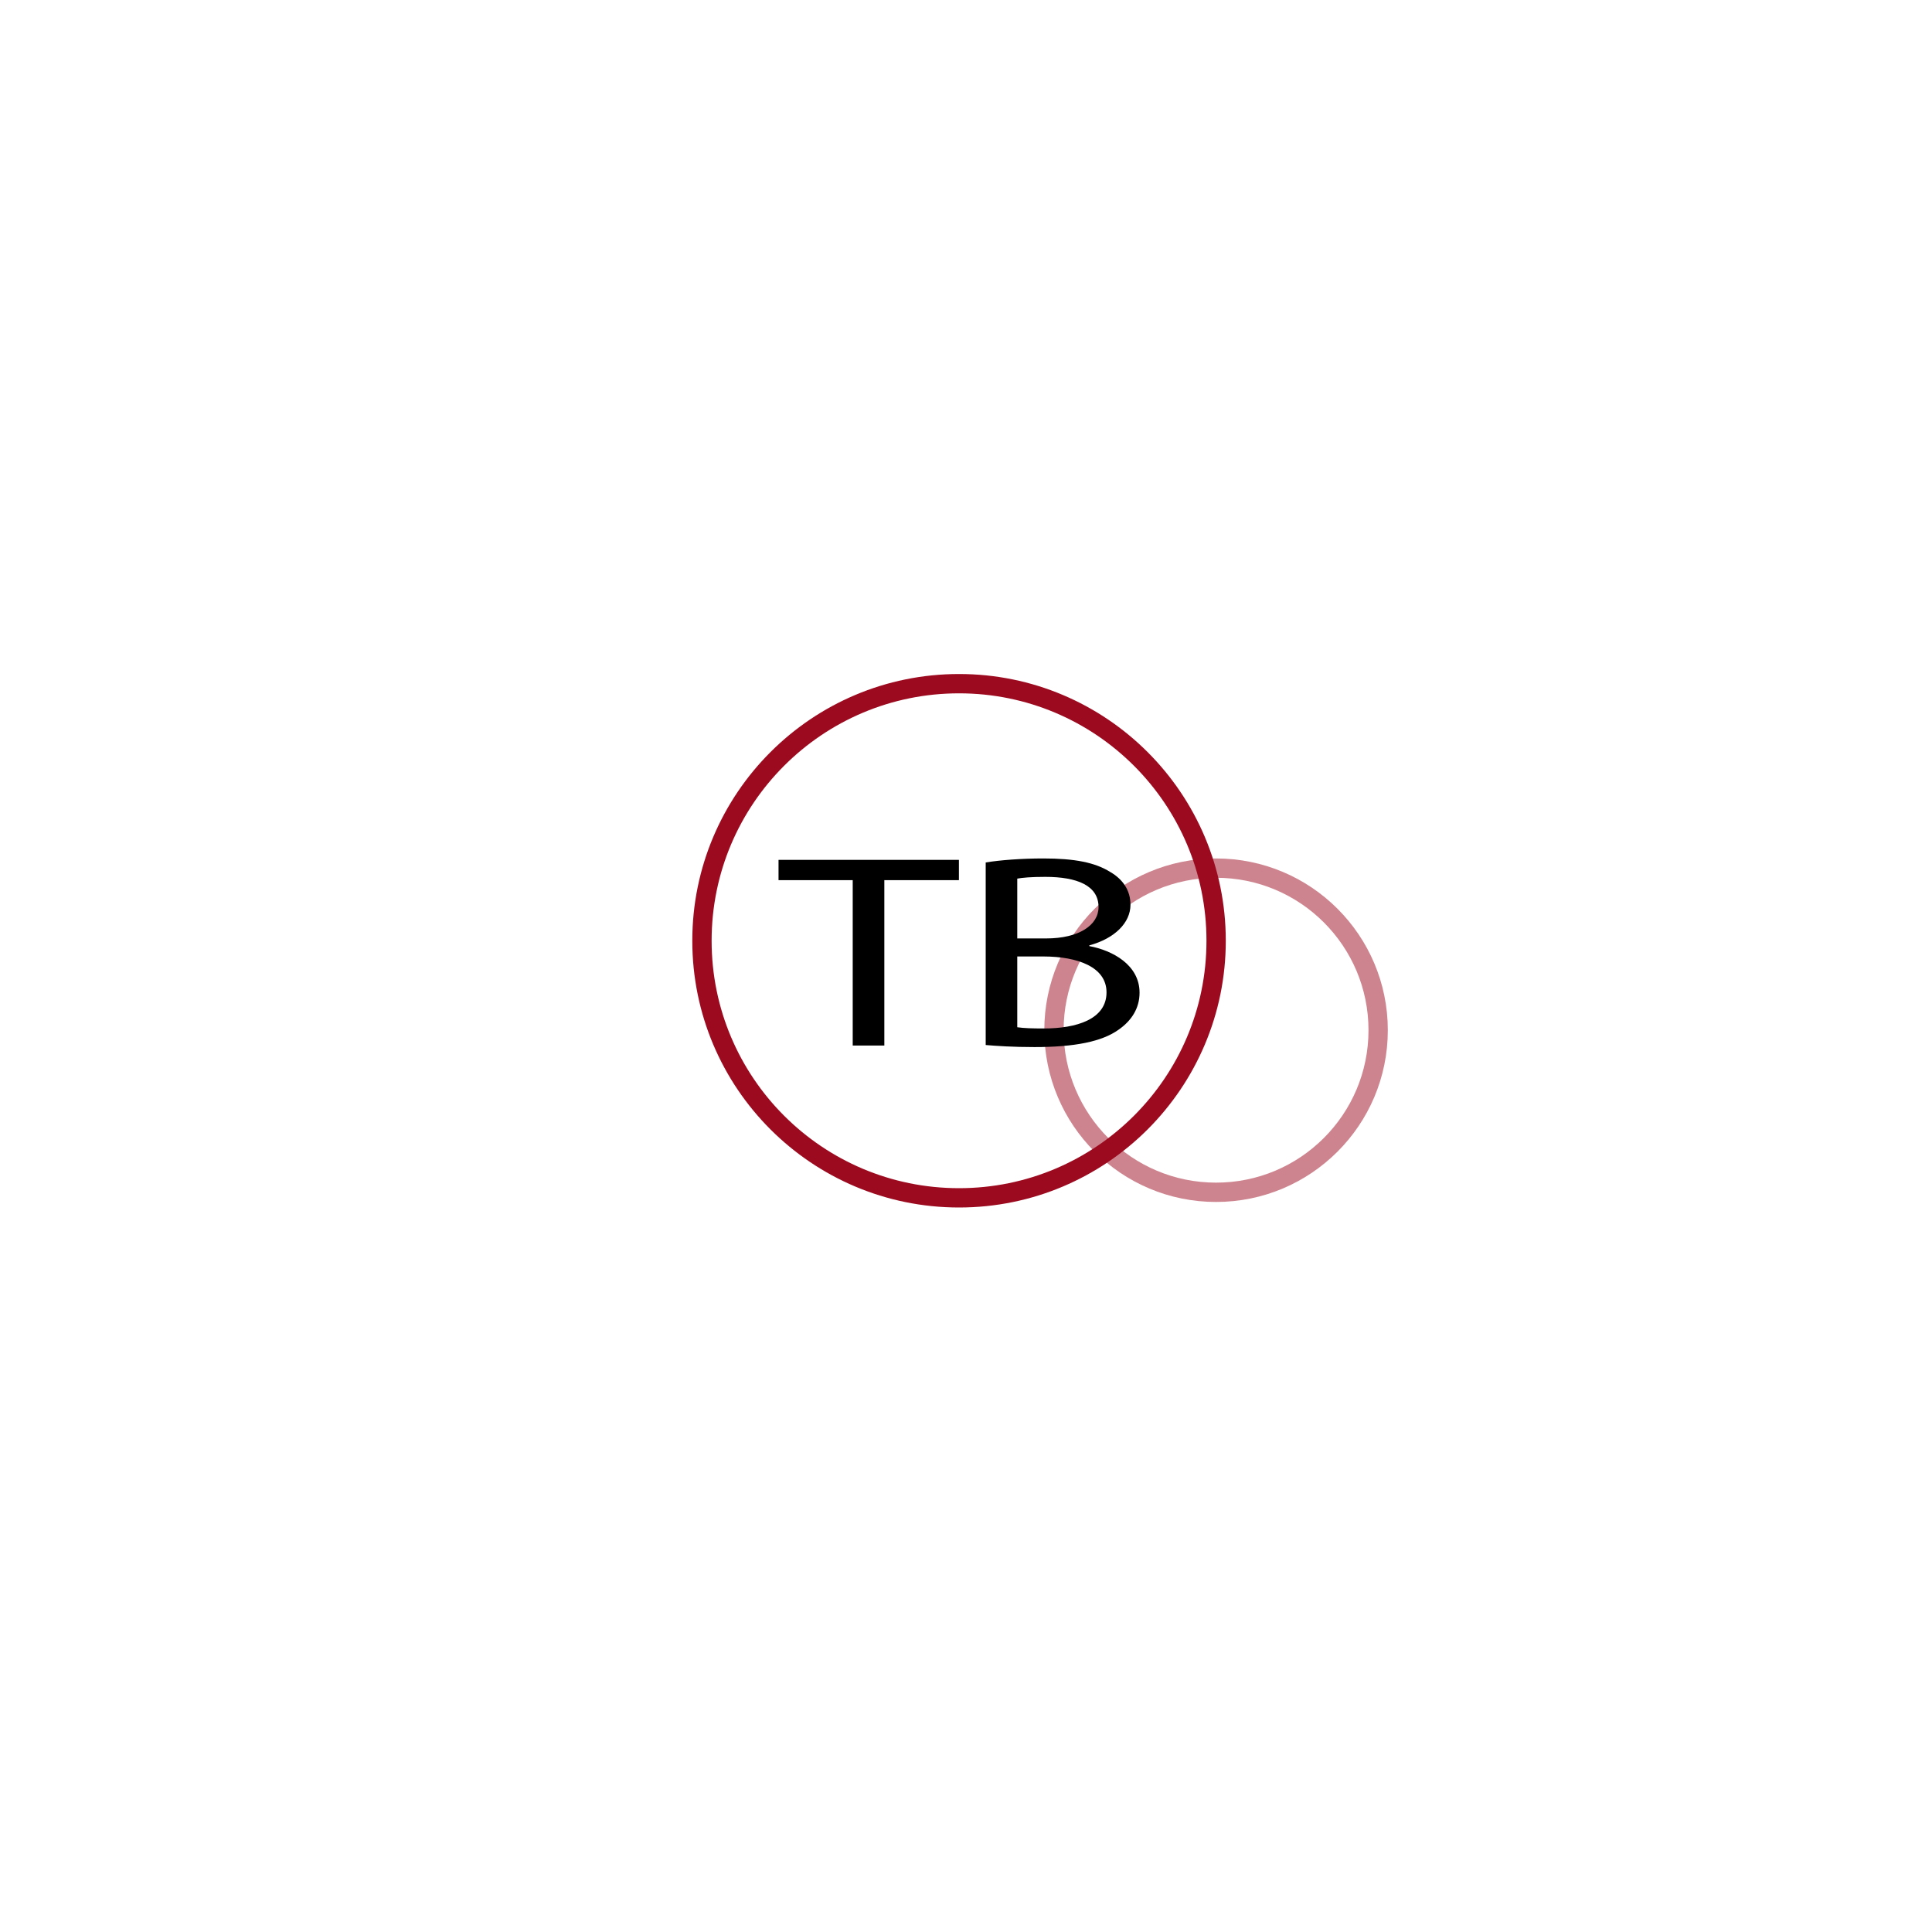
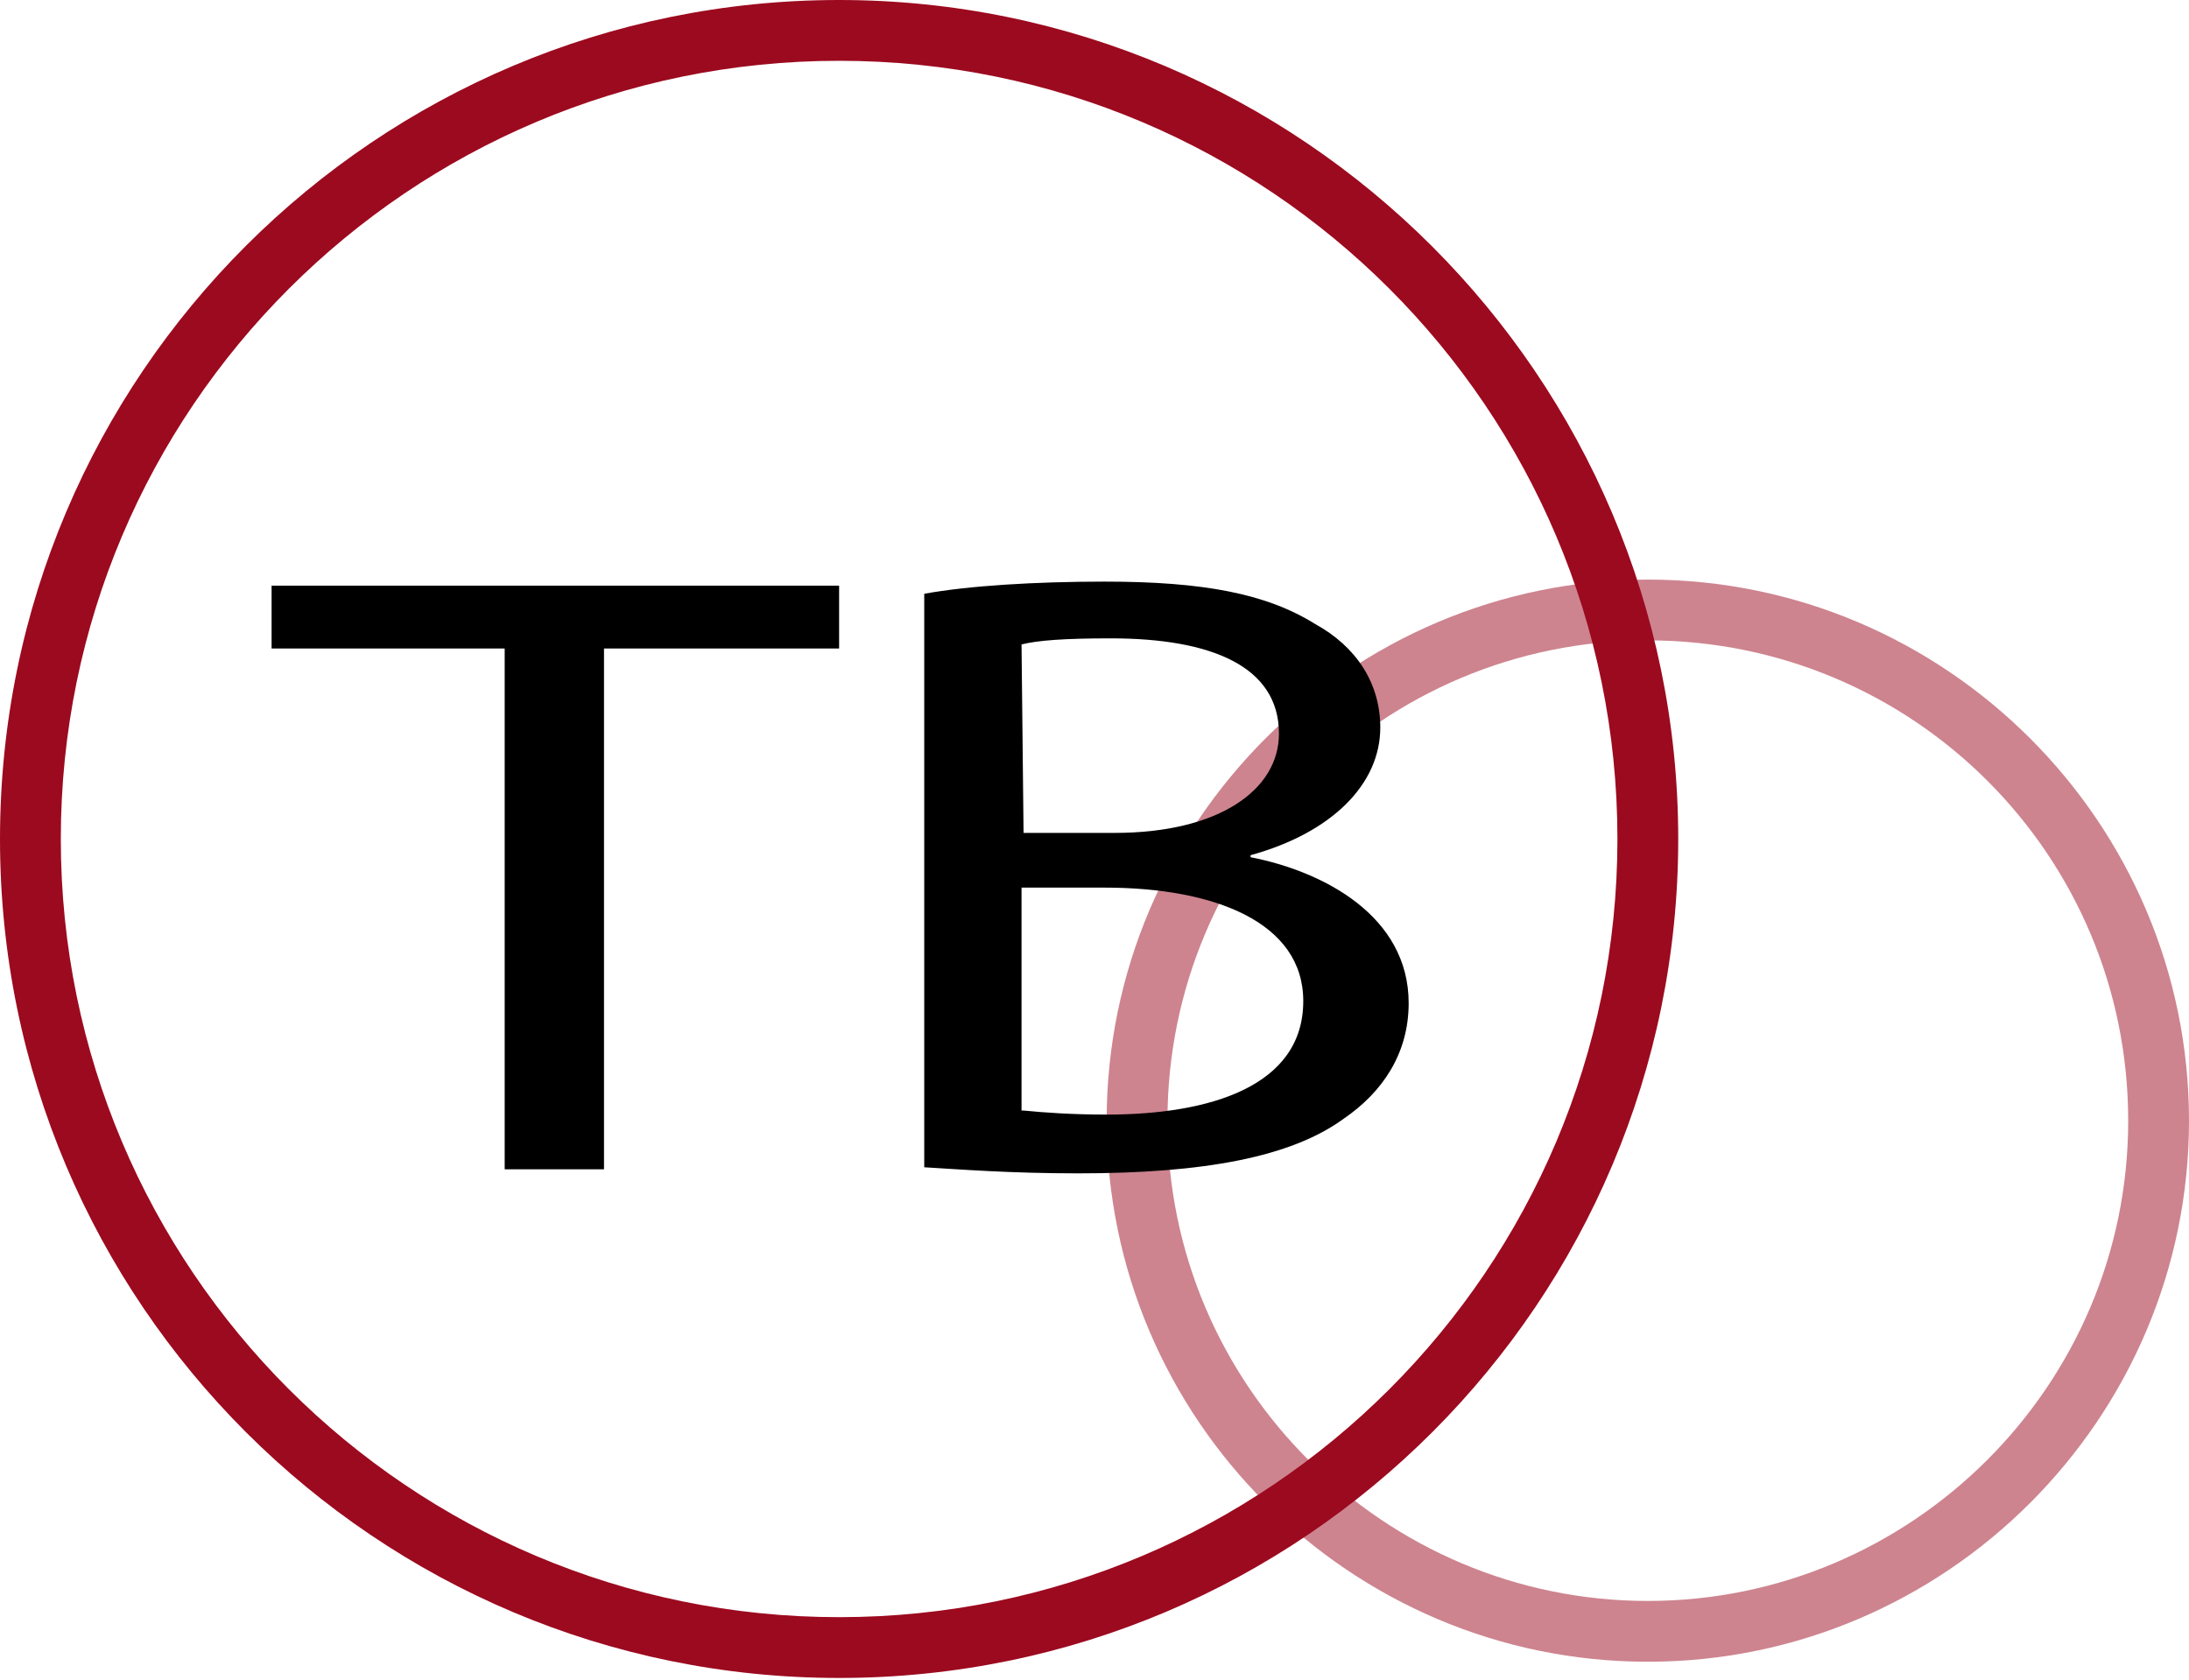
- <svg xmlns="http://www.w3.org/2000/svg" version="1.1" id="Layer_1" x="0px" y="0px" viewBox="0 0 300 300" style="enable-background:new 0 0 300 300;" xml:space="preserve">
+ <svg xmlns="http://www.w3.org/2000/svg" version="1.1" id="Layer_1" x="0px" y="0px" viewBox="0 0 108 82.9" style="enable-background:new 0 0 108 82.9;" xml:space="preserve">
  <style type="text/css">
- 	.st0{fill:none;stroke:#9C0A1F;stroke-width:3;stroke-miterlimit:10;}
- 	.st1{opacity:0.5;fill:none;stroke:#9C0A1F;stroke-width:3;stroke-miterlimit:10;}
+ 	.st0{fill:#9C0A1F;}
+ 	.st1{opacity:0.5;enable-background:new    ;}
</style>
-   <circle class="st0" cx="148.92" cy="146.08" r="39.92" />
-   <circle class="st1" cx="188.83" cy="159.97" r="25.17" />
+   <g>
+     <path class="st0" d="M41.4,82.8C18.6,82.8,0,64.3,0,41.4S18.6,0,41.4,0s41.4,18.6,41.4,41.4S64.3,82.8,41.4,82.8z M41.4,3   C20.2,3,3,20.2,3,41.4s17.2,38.4,38.4,38.4s38.4-17.2,38.4-38.4S62.6,3,41.4,3z" />
+   </g>
+   <g class="st1">
+     <path class="st0" d="M81.3,82c-14.7,0-26.7-12-26.7-26.7s12-26.7,26.7-26.7s26.7,12,26.7,26.7S96,82,81.3,82z M81.3,31.6   c-13.1,0-23.7,10.6-23.7,23.7S68.3,79,81.3,79S105,68.4,105,55.3S94.4,31.6,81.3,31.6z" />
+   </g>
  <g>
    <g>
-       <path d="M132.41,136.67h-11.52v-3.15h28.01v3.15h-11.58v25.68h-4.91V136.67z" />
-       <path d="M153.08,133.92c2.16-0.36,5.54-0.62,8.92-0.62c4.9,0,8.04,0.63,10.38,2.09c1.96,1.13,3.16,2.85,3.16,5.1    c0,2.79-2.44,5.24-6.4,6.31v0.11c3.6,0.66,7.81,2.92,7.81,7.23c0,2.46-1.28,4.37-3.24,5.74c-2.6,1.87-6.86,2.71-13.06,2.71    c-3.39,0-5.95-0.18-7.59-0.32V133.92z M157.96,145.72h4.48c5.11,0,8.14-2.07,8.14-4.87c0-3.34-3.32-4.69-8.27-4.69    c-2.27,0-3.55,0.13-4.35,0.27V145.72z M157.96,159.51c1,0.15,2.35,0.19,4.12,0.19c5.07,0,9.74-1.42,9.74-5.61    c0-3.92-4.45-5.56-9.79-5.57h-4.07V159.51z" />
+       <path d="M24.9,32H13.4v-3.1h28V32H29.8v25.7h-4.9L24.9,32L24.9,32z" />
+       <path d="M45.6,29.3c2.2-0.4,5.5-0.6,8.9-0.6c4.9,0,8,0.6,10.4,2.1c2,1.1,3.2,2.9,3.2,5.1c0,2.8-2.4,5.2-6.4,6.3v0.1    c3.6,0.7,7.8,2.9,7.8,7.2c0,2.5-1.3,4.4-3.2,5.7c-2.6,1.9-6.9,2.7-13.1,2.7c-3.4,0-5.9-0.2-7.6-0.3L45.6,29.3L45.6,29.3z     M50.5,41.1h4.5c5.1,0,8.1-2.1,8.1-4.9c0-3.3-3.3-4.7-8.3-4.7c-2.3,0-3.6,0.1-4.4,0.3L50.5,41.1L50.5,41.1z M50.5,54.8    c1,0.1,2.4,0.2,4.1,0.2c5.1,0,9.7-1.4,9.7-5.6c0-3.9-4.4-5.6-9.8-5.6h-4.1V54.8z" />
    </g>
  </g>
</svg>
